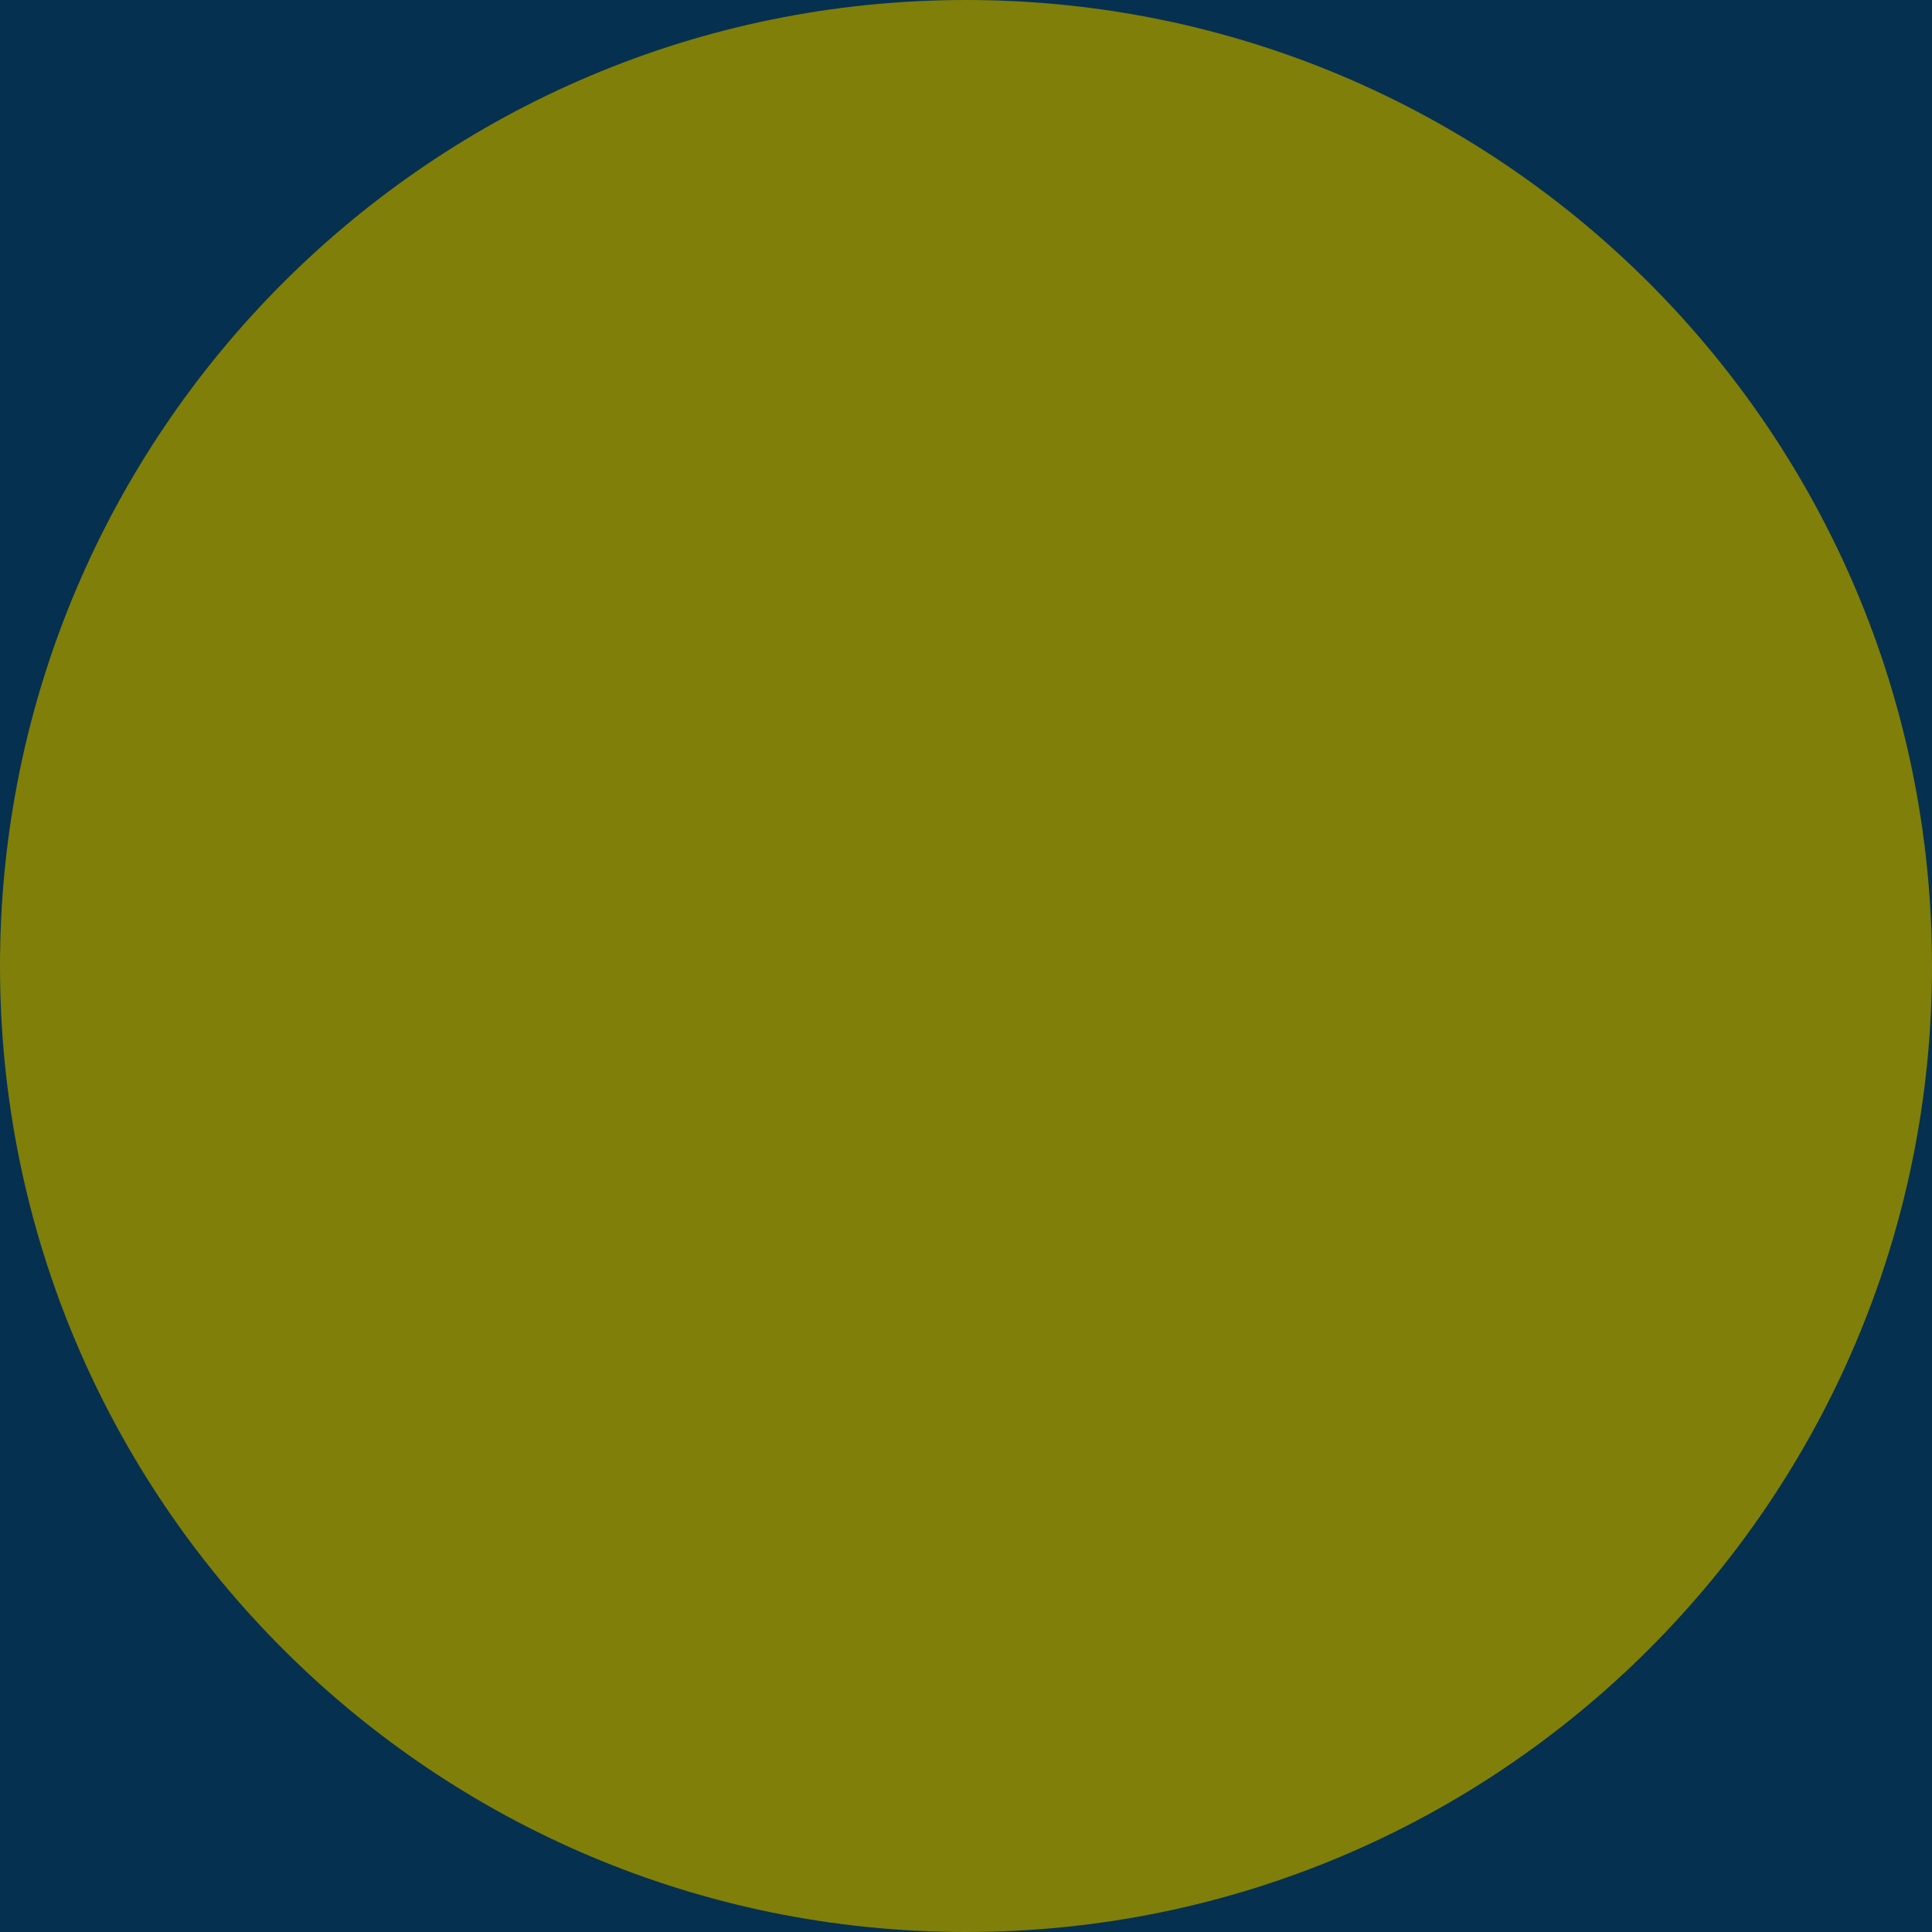
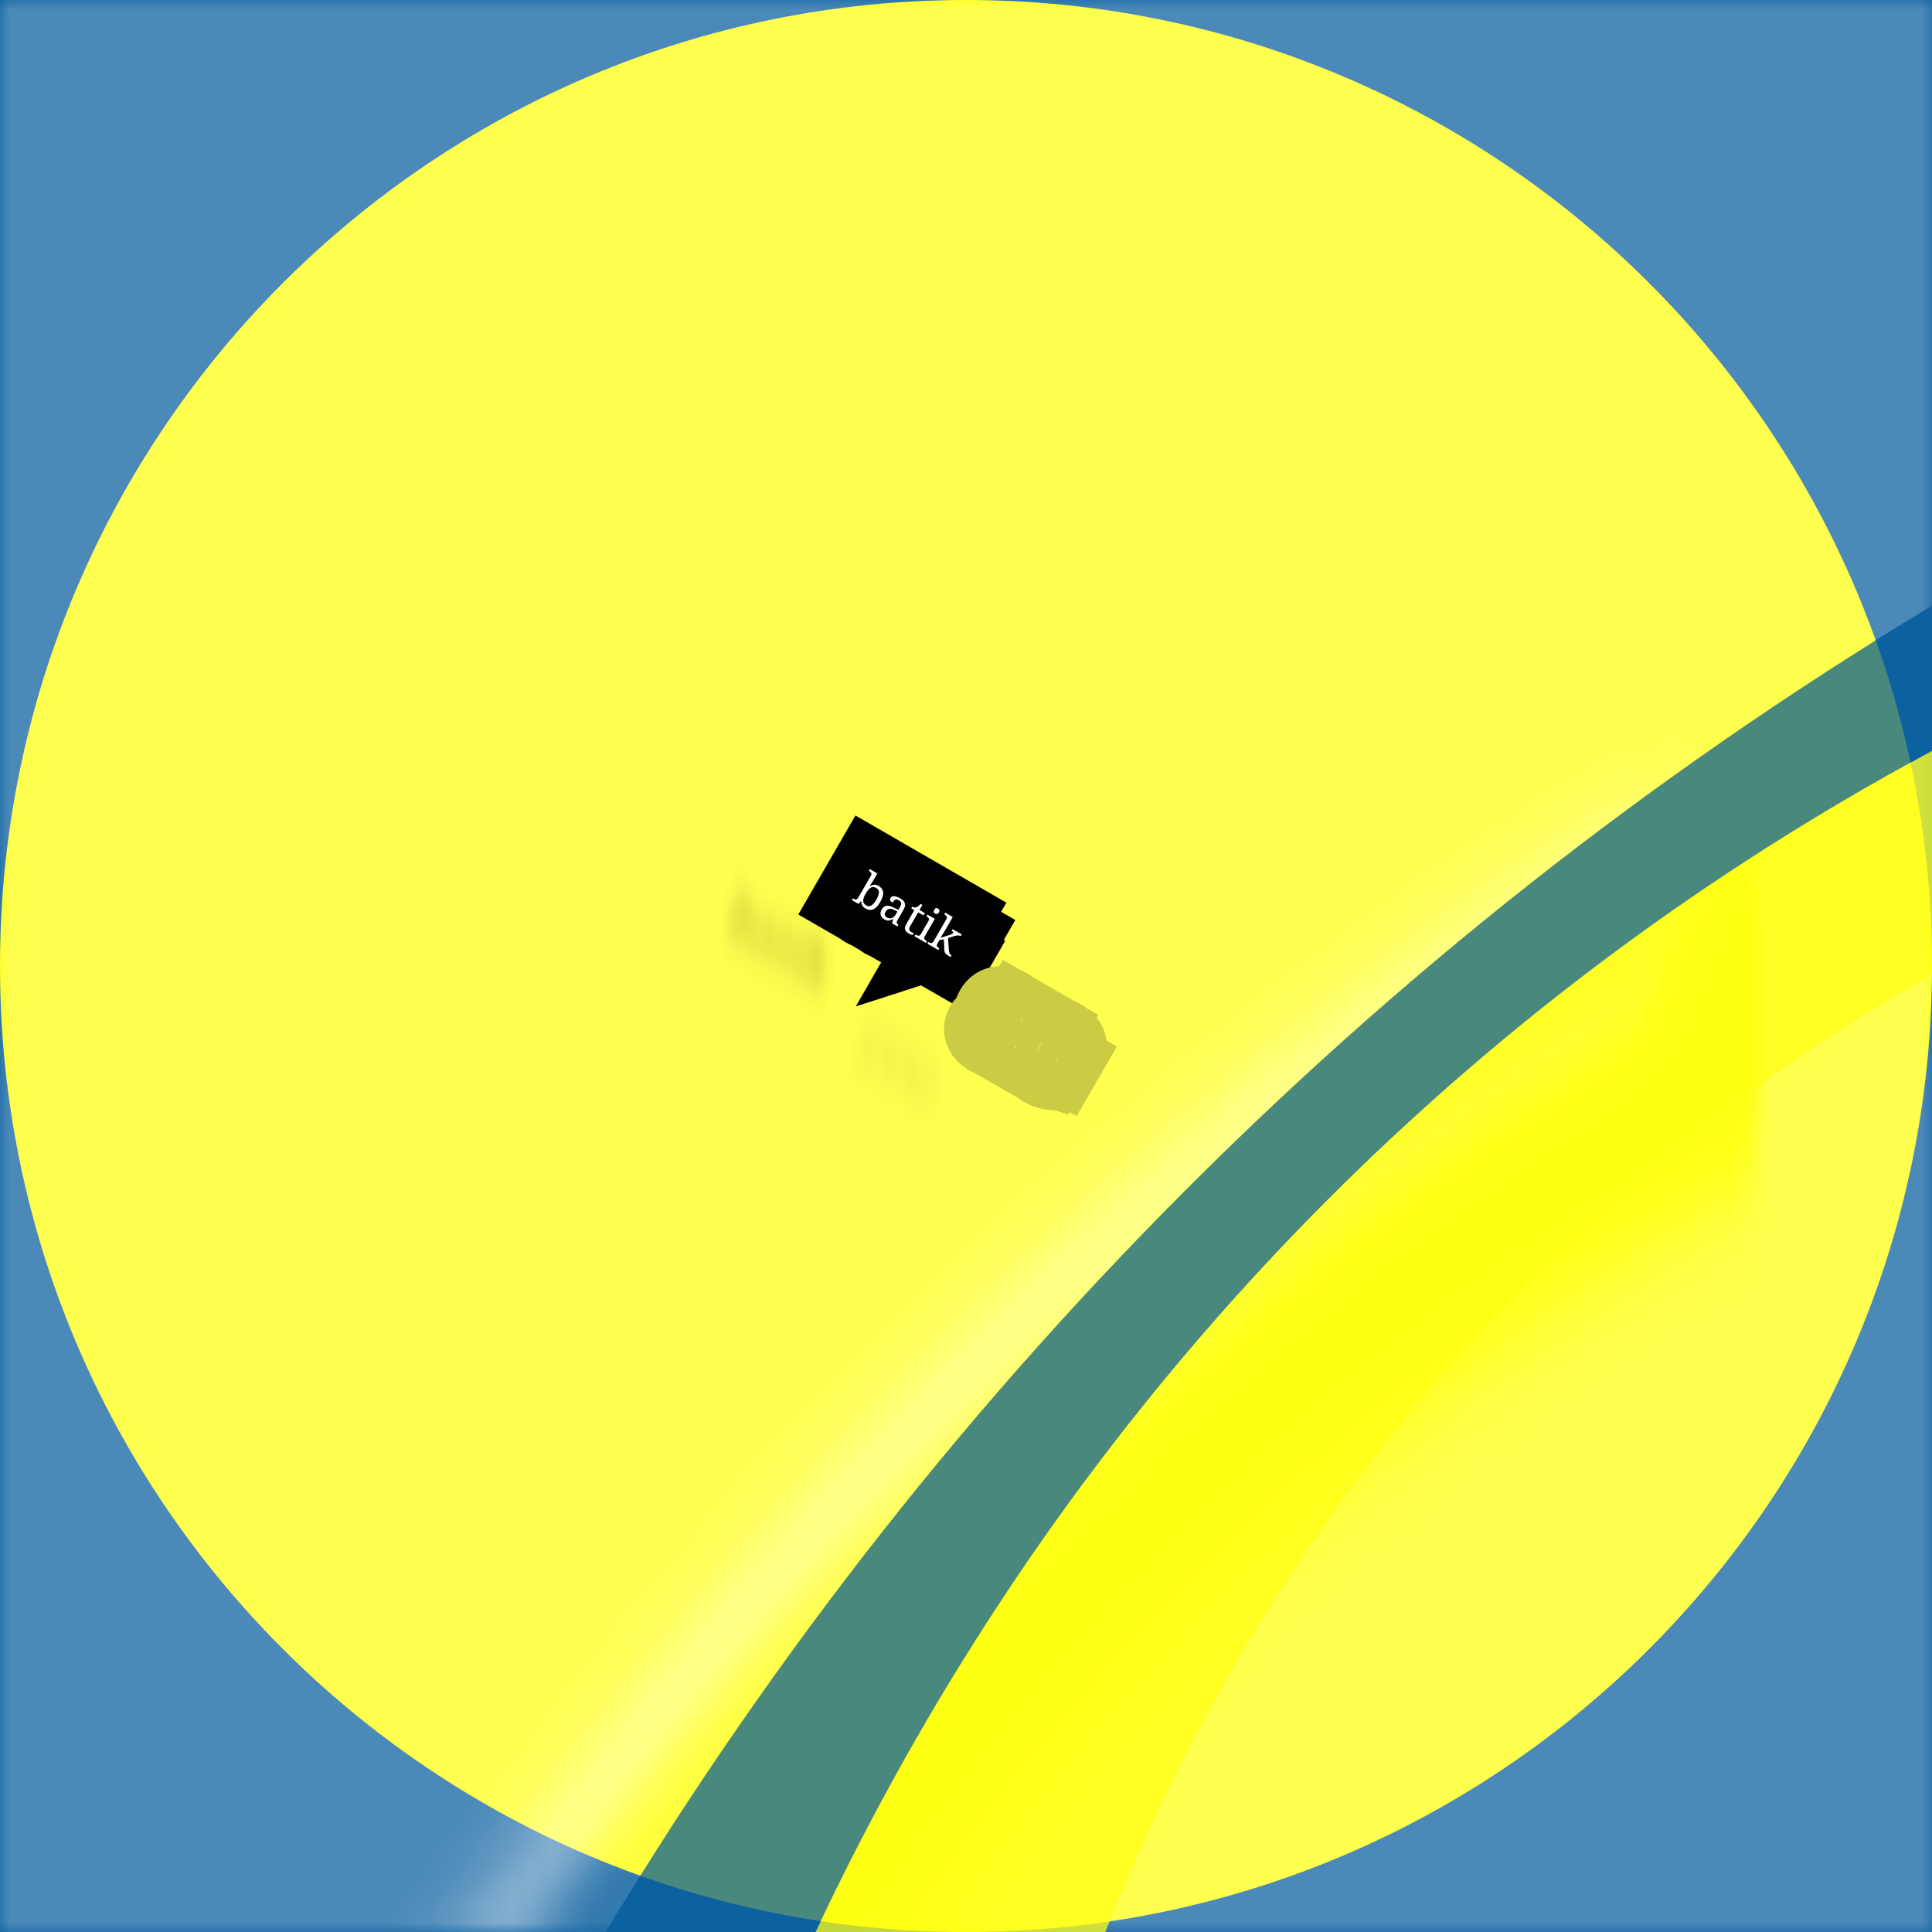
- <svg xmlns="http://www.w3.org/2000/svg" width="100" height="100" viewBox="0 0 100 100">
+ <svg xmlns="http://www.w3.org/2000/svg" xmlns:xlink="http://www.w3.org/1999/xlink" width="100" height="100" viewBox="0 0 100 100">
  <defs>
    <g id="batik">
-       <path id="Batik_B" d="M50.037,12.141l0.463,3.236c0,1.465-0.039,2.484-0.115,3.063s-0.344,1.213-0.803,1.906l-1.834,3.234l-2.521,3.814c4.395,6.24,7.326,10.824,8.791,13.75l3.008,6.355l1.967,6.701c0.848,3.16,1.271,6.279,1.271,9.361    c0,5.008-0.869,9.57-2.604,13.691s-4.145,7.453-7.229,9.996c-3.086,2.543-6.998,4.449-11.74,5.719s-9.543,1.906-14.4,1.906c-3.855,0-7.096-0.27-9.717-0.809c-3.238-0.461-5.688-1.193-7.346-2.195c-1.658-1-3.123-2.195-4.395-3.582    C1.561,86.902,0.617,85.055,0,82.742c0-5.082,1.117-10.436,3.355-16.061l6.709-17.68c2.234-6.086,3.354-11.748,3.354-16.986c-0.232-2.156-0.617-4.197-1.156-6.123l-1.852-6.471c-0.695-2.311-2.121-5.008-4.279-8.09l-0.115-0.924V9.715    c0-3.158,1.309-5.238,3.928-6.24c4.775-1.232,9.859-1.85,15.252-1.85c6.316,0,11.746,0.828,16.291,2.484s7.395,4.334,8.551,8.031z M29.518,12.625c-0.846,0.461-1.268,1.189-1.268,2.186c0,0.691,0.326,1.668,0.979,2.934s1.096,2.434,1.326,3.506    c1.074-0.383,1.938-1.148,2.59-2.299s0.98-2.416,0.98-3.797c-0.23-0.842-0.787-1.512-1.67-2.012s-1.863-0.672-2.938-0.518z M30.537,33.979L29.496,45.66c0,0.617,0.203,1.119,0.609,1.504l1.826,0.463l2.193-0.463c0.645-0.23,1.363-1.039,2.152-2.428    c0.645-1.387,0.969-3.045,0.969-4.975V38.49c0-0.539-0.078-1.041-0.232-1.504c0-0.617-0.502-1.389-1.504-2.314c-1.004-0.77-1.967-1.156-2.891-1.156c-0.771,0-1.465,0.154-2.082,0.463z" />
+       <path id="Batik_B" d="M50.037,12.141l0.463,3.236c0,1.465-0.039,2.484-0.115,3.063s-0.344,1.213-0.803,1.906l-1.834,3.234l-2.521,3.814c4.395,6.24,7.326,10.824,8.791,13.75l3.008,6.355l1.967,6.701c0.848,3.16,1.271,6.279,1.271,9.361                         c0,5.008-0.869,9.57-2.604,13.691s-4.145,7.453-7.229,9.996c-3.086,2.543-6.998,4.449-11.74,5.719s-9.543,1.906-14.4,1.906c-3.855,0-7.096-0.27-9.717-0.809c-3.238-0.461-5.688-1.193-7.346-2.195c-1.658-1-3.123-2.195-4.395-3.582                         C1.561,86.902,0.617,85.055,0,82.742c0-5.082,1.117-10.436,3.355-16.061l6.709-17.68c2.234-6.086,3.354-11.748,3.354-16.986c-0.232-2.156-0.617-4.197-1.156-6.123l-1.852-6.471c-0.695-2.311-2.121-5.008-4.279-8.09l-0.115-0.924V9.715                         c0-3.158,1.309-5.238,3.928-6.24c4.775-1.232,9.859-1.85,15.252-1.85c6.316,0,11.746,0.828,16.291,2.484s7.395,4.334,8.551,8.031z M29.518,12.625c-0.846,0.461-1.268,1.189-1.268,2.186c0,0.691,0.326,1.668,0.979,2.934s1.096,2.434,1.326,3.506                         c1.074-0.383,1.938-1.148,2.59-2.299s0.98-2.416,0.98-3.797c-0.23-0.842-0.787-1.512-1.67-2.012s-1.863-0.672-2.938-0.518z M30.537,33.979L29.496,45.66c0,0.617,0.203,1.119,0.609,1.504l1.826,0.463l2.193-0.463c0.645-0.23,1.363-1.039,2.152-2.428                         c0.645-1.387,0.969-3.045,0.969-4.975V38.49c0-0.539-0.078-1.041-0.232-1.504c0-0.617-0.502-1.389-1.504-2.314c-1.004-0.77-1.967-1.156-2.891-1.156c-0.771,0-1.465,0.154-2.082,0.463z" />
    </g>
    <filter id="shadow" filterRes="200" x="-.2" y="-.1">
      <feGaussianBlur stdDeviation="3 3" />
      <feOffset dx="-10" dy="10" />
    </filter>
    <filter id="innerShadow" filterRes="500" x="-.2" y="0">
      <feGaussianBlur stdDeviation="3 4" in="SourceAlpha" />
      <feOffset dx="-10" dy="15" result="offsetShadow" />
      <feSpecularLighting in="offsetShadow" surfaceScale="-3" specularConstant="1" specularExponent="20" lighting-color="white" result="light" kernelUnitLength="1">
        <feDistantLight azimuth="45" elevation="60" />
      </feSpecularLighting>
      <feComposite in2="SourceGraphic" in="light" operator="out" />
    </filter>
-     <path id="Outer_Ellipse" style="stroke:none;" d="M453.747,104.22C333.581-15.897,157.944-35.015,61.45,61.516c-96.493,96.533-77.301,272.161,42.866,392.278C224.48,573.911,400.117,593.031,496.61,496.498c96.493-96.533,77.302-272.161-42.863-392.278z     M461.486,454.618c-74.193,74.224-222.251,46.516-330.696-61.886C22.343,284.329-5.426,136.283,68.766,62.059c74.193-74.222,222.251-46.516,330.698,61.887c108.445,108.402,136.214,256.449,62.021,330.672z" />
+     <path id="Outer_Ellipse" style="stroke:none;" d="M453.747,104.22C333.581-15.897,157.944-35.015,61.45,61.516c-96.493,96.533-77.301,272.161,42.866,392.278C224.48,573.911,400.117,593.031,496.61,496.498c96.493-96.533,77.302-272.161-42.863-392.278z                          M461.486,454.618c-74.193,74.224-222.251,46.516-330.696-61.886C22.343,284.329-5.426,136.283,68.766,62.059c74.193-74.222,222.251-46.516,330.698,61.887c108.445,108.402,136.214,256.449,62.021,330.672z" />
    <clipPath id="textClip">
      <text x="0" y="0" text-anchor="middle" font-size="80%" font-family="Serif" id="text">batik <tspan dx="10 20 30" dy="10 20 30" style="stroke:#CC4">SVG</tspan>
      </text>
    </clipPath>
+     <g id="words">
+       <use xlink:href="#text" />
+       <g clip-path="url(#textClip)">
+         <use xlink:href="#text" transform="scale(0.9) rotate(20) translate(-20,-15)" filter="url(#shadow)" fill="black" opacity="0.4" />
+       </g>
+     </g>
    <g opacity="1.0" transform="translate(225, 250) rotate(-260)" id="rotatedText">
      <g transform="scale(0.9) rotate(20)">
-         </g>
+         <use xlink:href="#words" />
+       </g>
    </g>
-     <path id="Inner_Ellipse" style="stroke:none;" d="M399.464,123.946C291.018,15.543,142.959-12.163,68.766,62.059c-74.192,74.224-46.423,222.27,62.023,330.672c108.445,108.402,256.503,136.11,330.696,61.886c74.192-74.223,46.424-222.27-62.021-330.672z     M410.417,397.331c-58.115,58.14-179.371,31.157-270.832-60.267C48.124,245.64,21.092,124.396,79.207,66.256c58.116-58.139,179.372-31.157,270.833,60.267c91.46,91.424,118.493,212.668,60.377,270.808z" />
+     <path id="Inner_Ellipse" style="stroke:none;" d="M399.464,123.946C291.018,15.543,142.959-12.163,68.766,62.059c-74.192,74.224-46.423,222.27,62.023,330.672c108.445,108.402,256.503,136.11,330.696,61.886c74.192-74.223,46.424-222.27-62.021-330.672z                          M410.417,397.331c-58.115,58.14-179.371,31.157-270.832-60.267C48.124,245.64,21.092,124.396,79.207,66.256c58.116-58.139,179.372-31.157,270.833,60.267c91.46,91.424,118.493,212.668,60.377,270.808z" />
  </defs>
  <rect x="0" y="0" width="100%" height="100%" fill="rgb(13, 97, 160)" />
  <g fill="rgb(255, 255, 20)">
    <circle cx="50" cy="50" r="50" />
  </g>
-   <g opacity=".5">
-     <rect width="400" height="200" fill-opacity="1" />
+   <g filter="url(#innerShadow)" opacity=".5">
+     <use xlink:href="#Outer_Ellipse" fill-opacity="1" />
  </g>
+   <use xlink:href="#Outer_Ellipse" fill="rgb(13, 97, 160)" fill-opacity=".75" />
+   <use xlink:href="#Inner_Ellipse" fill="rgb(255, 255, 20)" fill-opacity=".75" />
  <g transform="translate(50, 154) scale(1.5, 1.5)">
-     </g>
+     <use x="0" y="0" xlink:href="#batik" fill="black" fill-opacity=".5" filter="url(#shadow)" />
+     <use x="0" y="0" xlink:href="#batik" fill="none" stroke-width="8" stroke="rgb(13, 97, 160)" />
+     <use x="0" y="0" xlink:href="#batik" fill="rgb(255, 255, 20)" stroke="rgb(204, 102, 53)" stroke-width="1" />
+   </g>
+   <use xlink:href="#rotatedText" fill="white" stroke-width="2" stroke="black" />
+   <g transform="translate(50, 50) scale(0.254) rotate(30)">
+     <use xlink:href="#text" fill="black" filter="url(#shadow)" opacity="0.4" transform="translate(-10, 8)" />
+     <use xlink:href="#text" stroke="black" stroke-width="16" fill="none" />
+     <use xlink:href="#text" stroke="none" fill="white" />
+   </g>
</svg>
